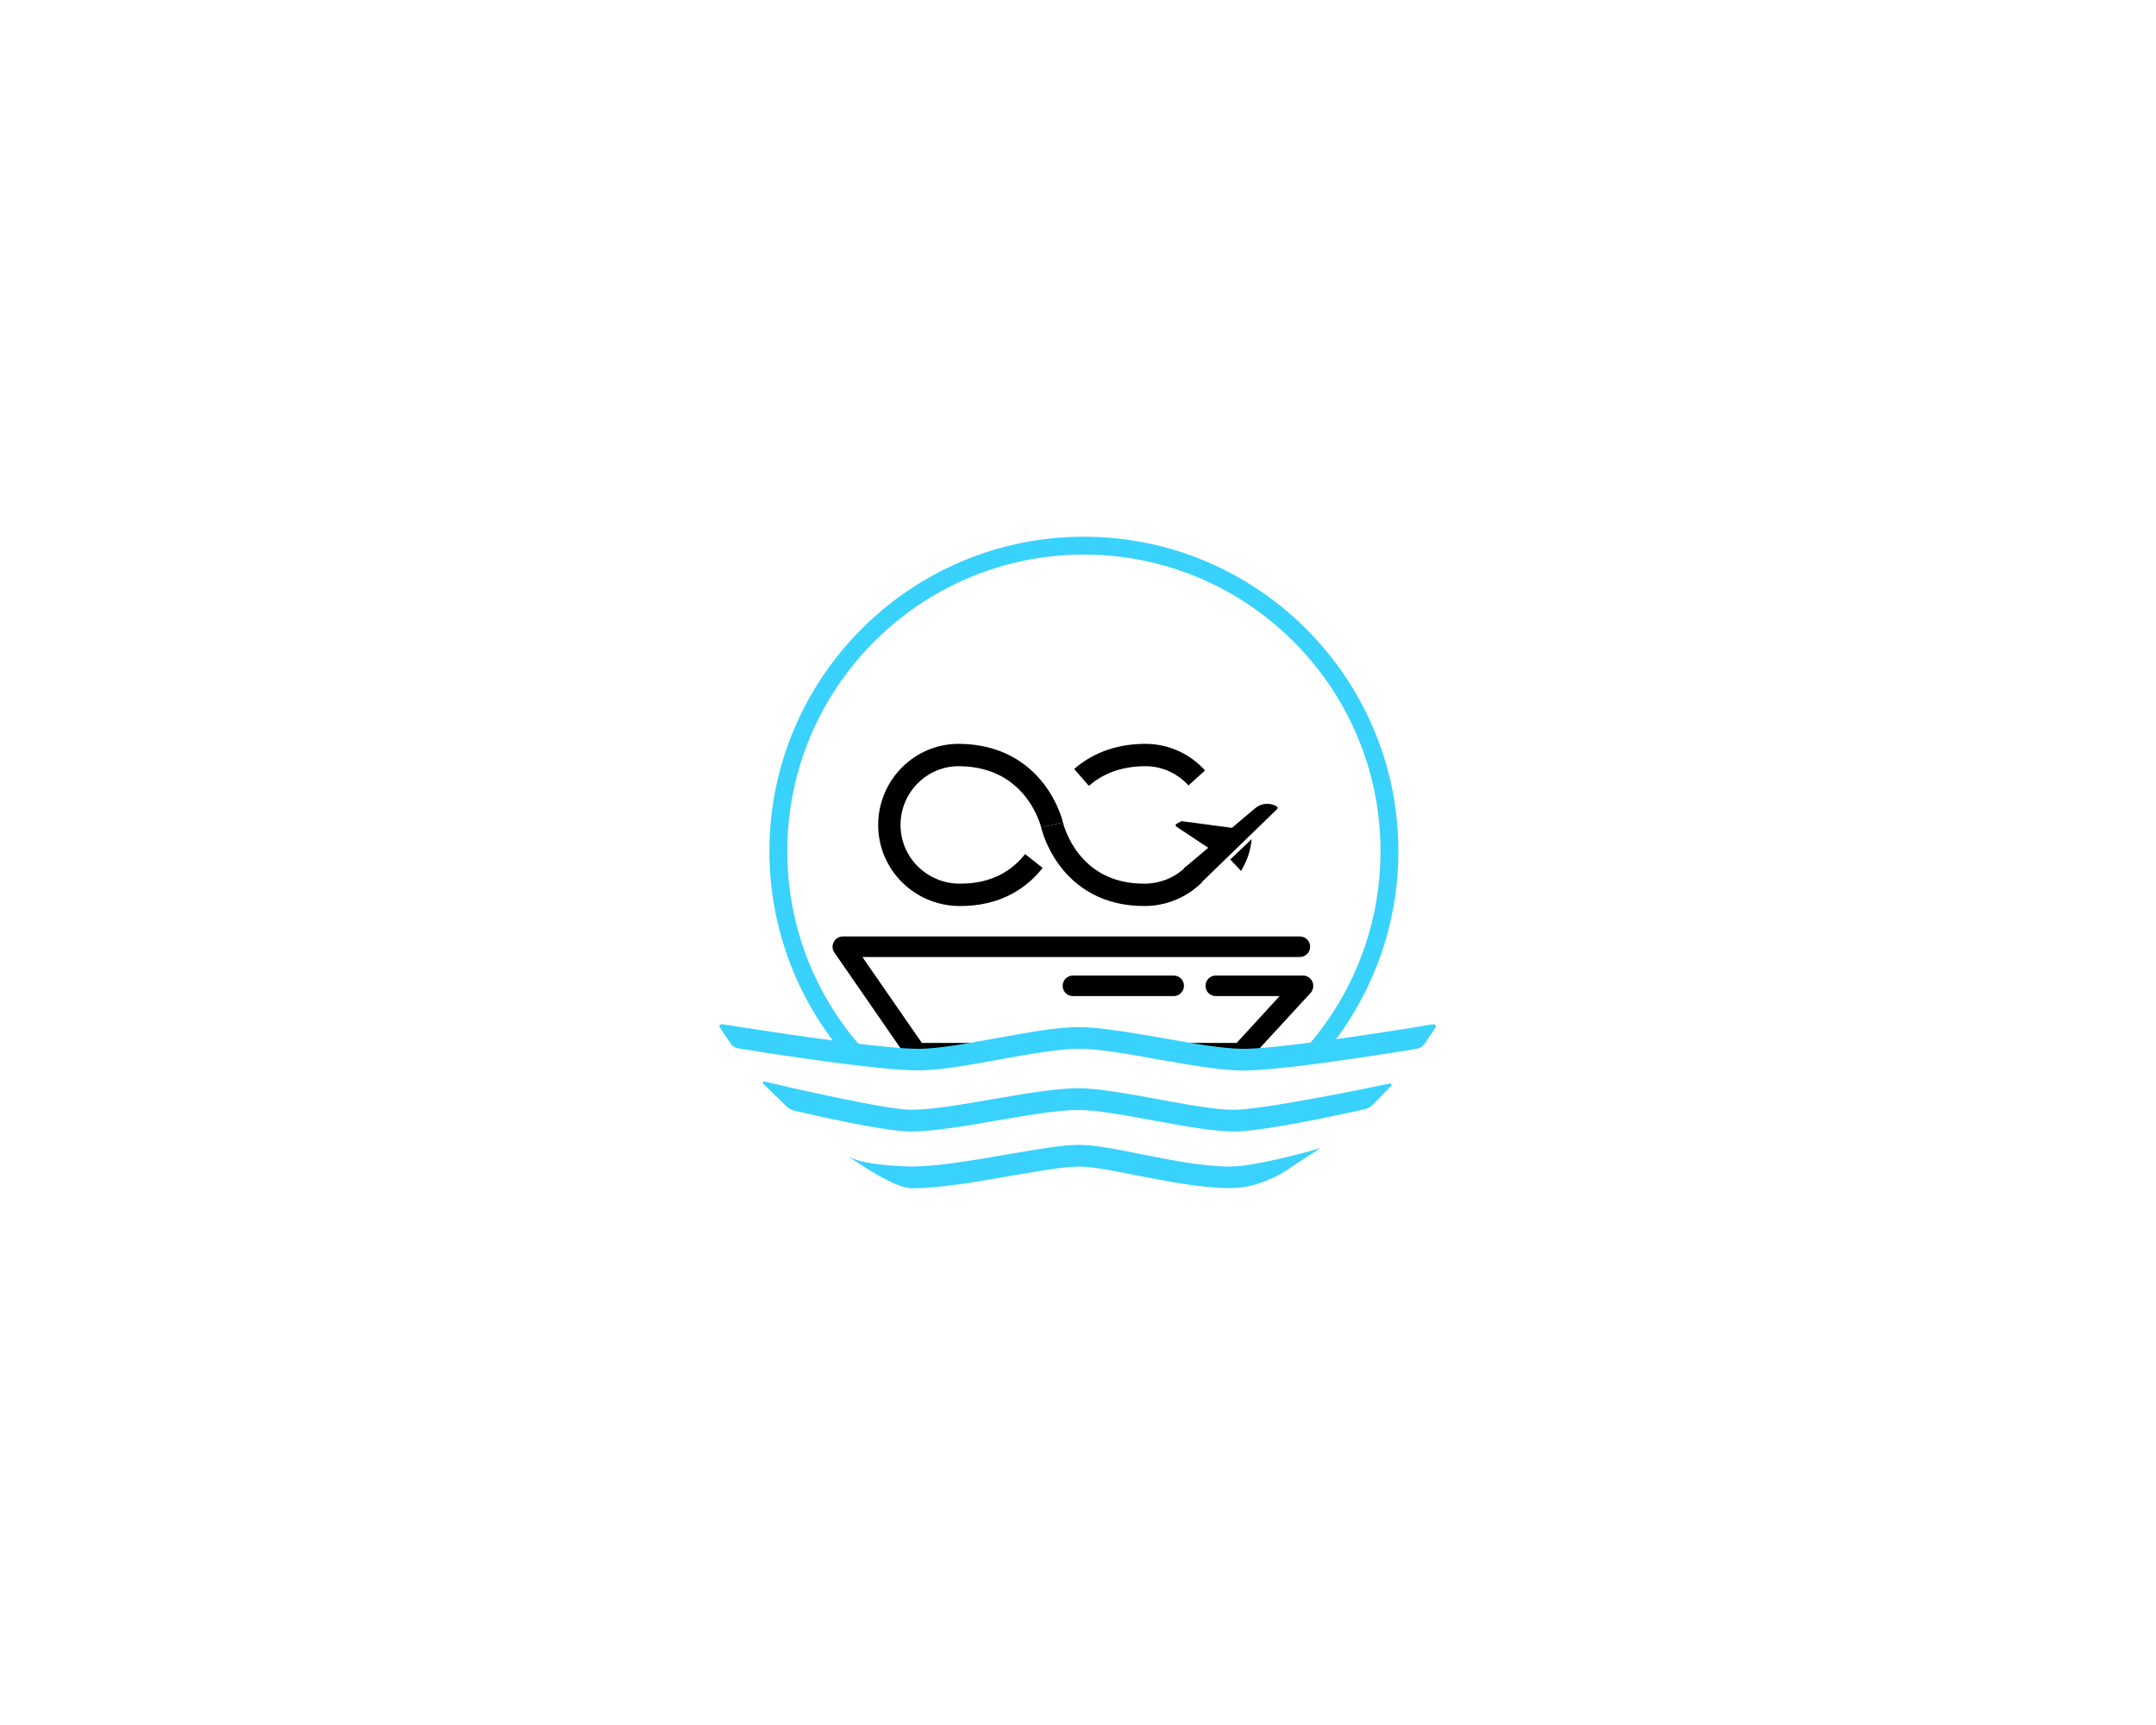
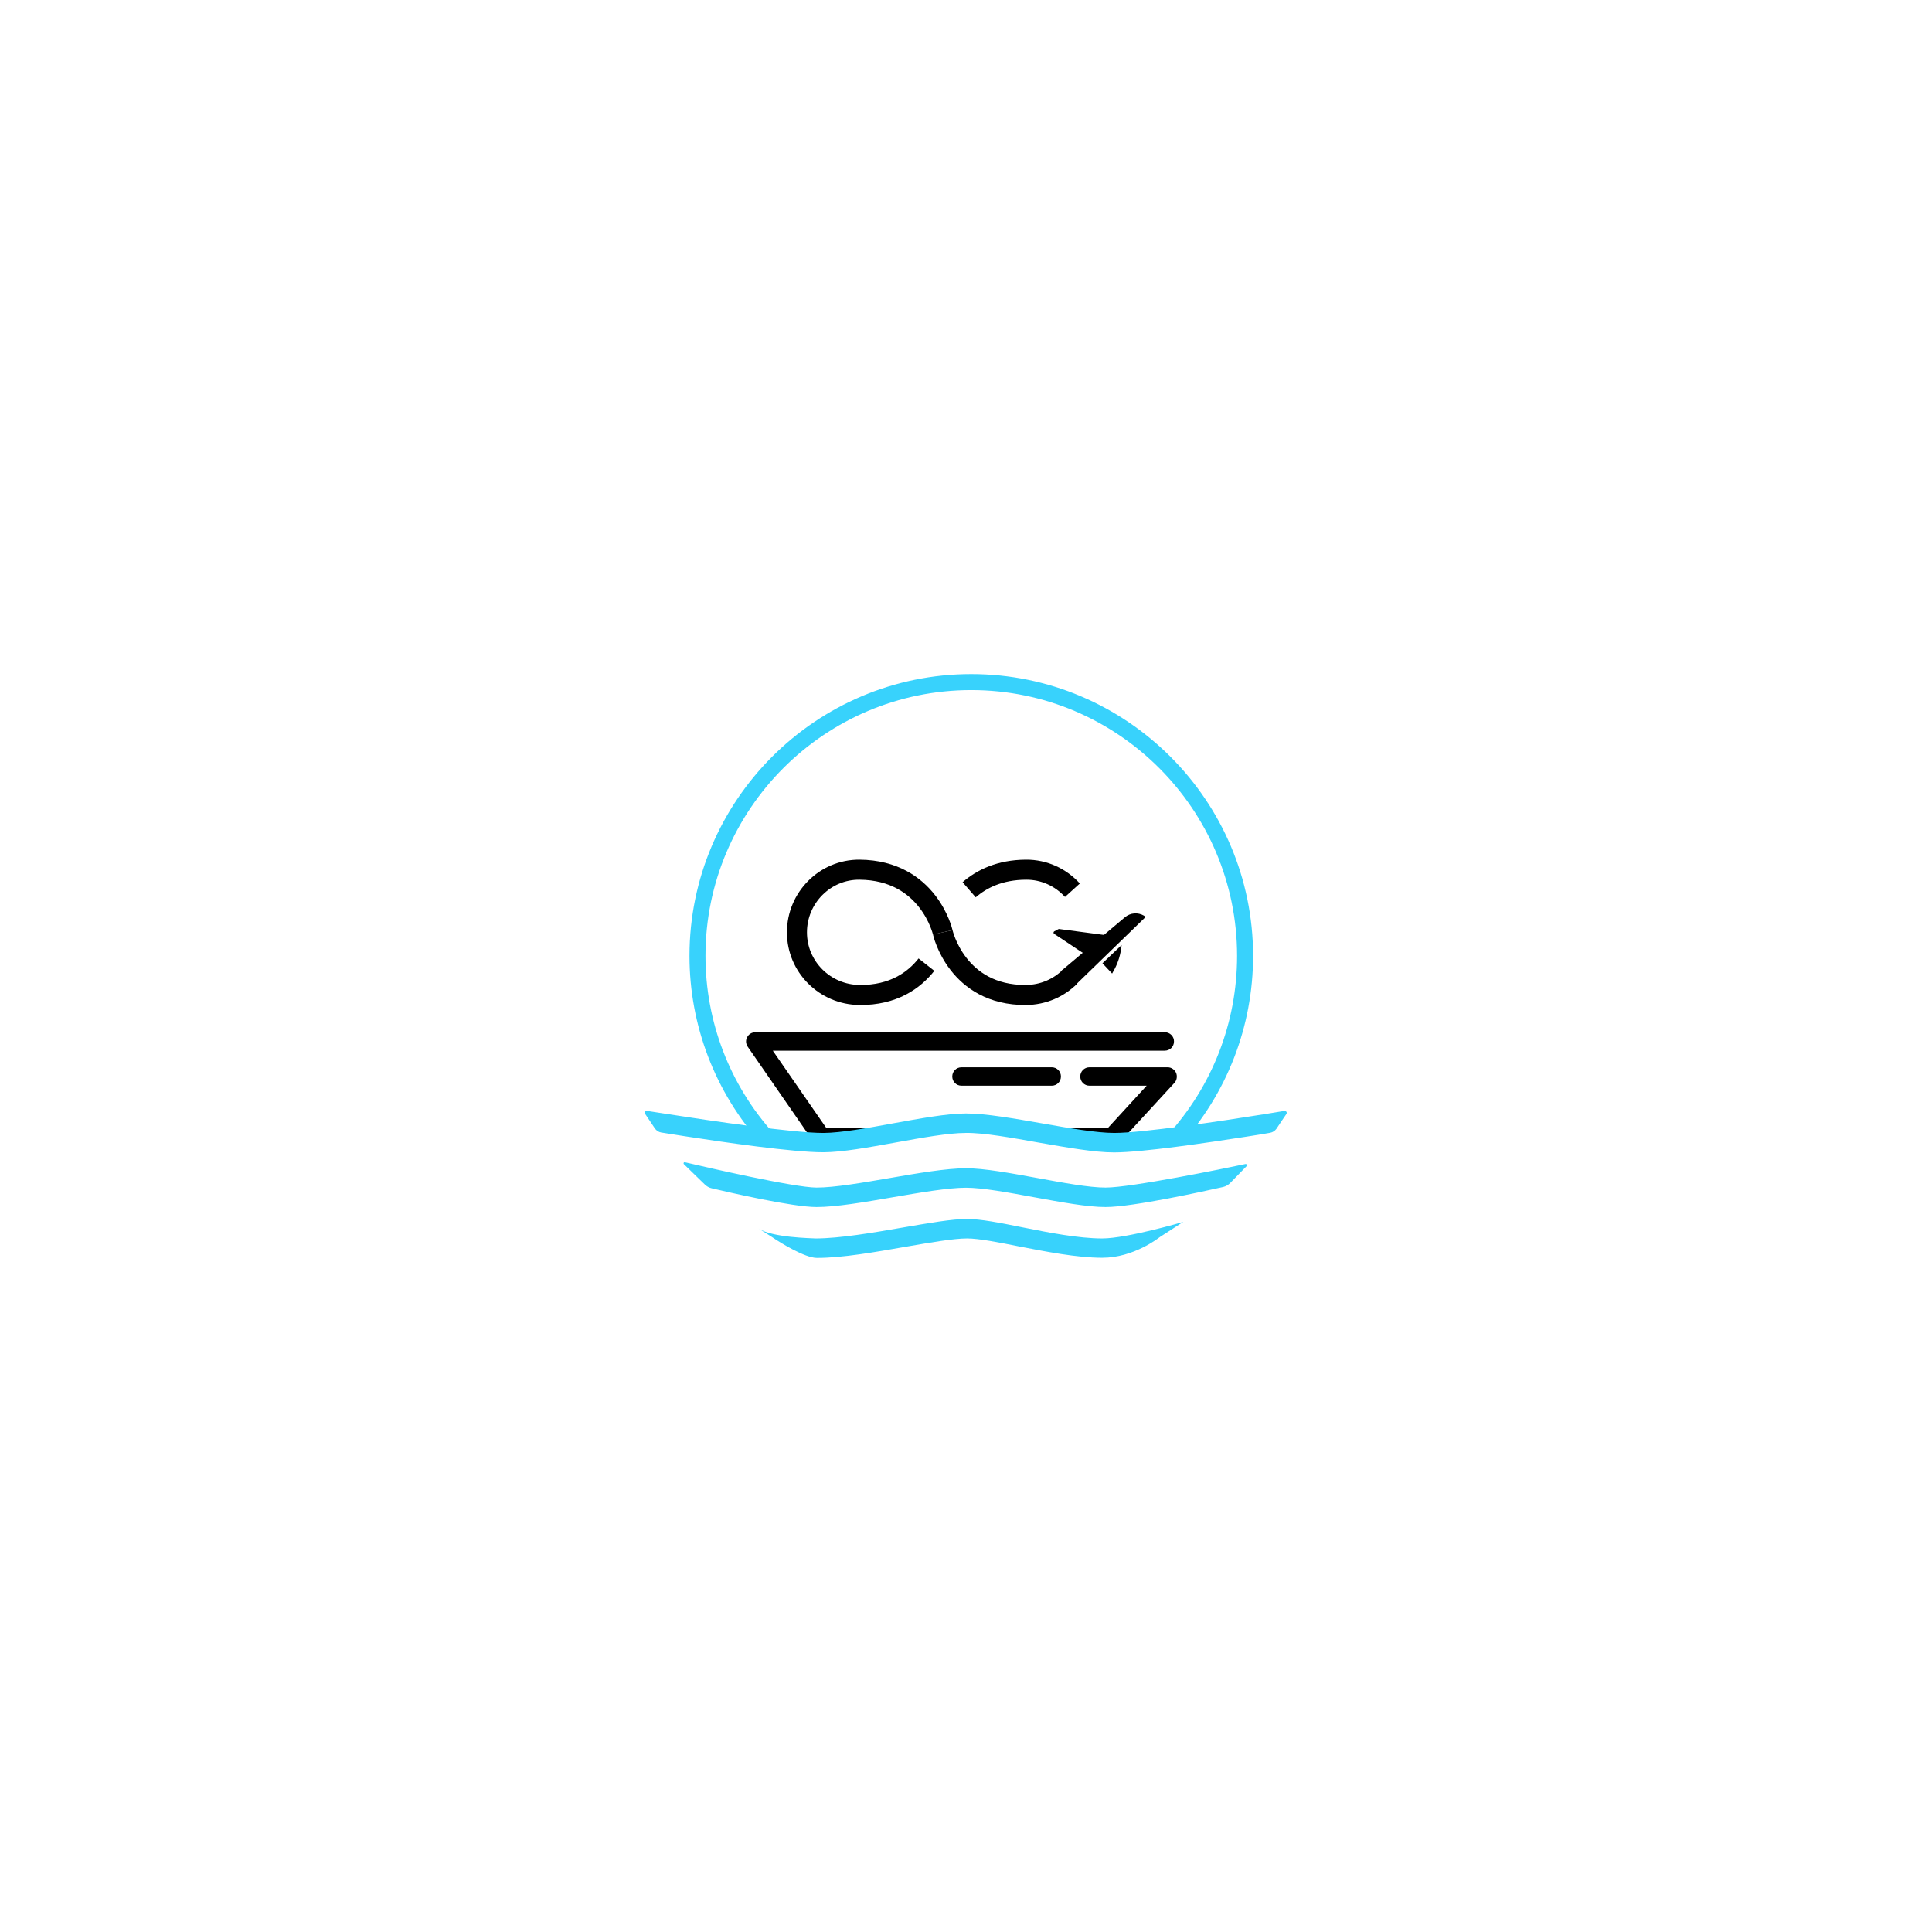
- <svg xmlns="http://www.w3.org/2000/svg" version="1.1" x="0px" y="0px" viewBox="0 0 1280 1024" style="enable-background:new 0 0 1280 1024;" xml:space="preserve">
+ <svg version="1.1" height="120px" width="120px" viewBox="0 0 1280 1024">
  <style type="text/css">
	.st0{fill:none;stroke:#000000;stroke-width:13.272;stroke-miterlimit:10;}
	.st1{fill:#38D2FC;}
	.st2{display:none;}
	.st3{display:inline;}
</style>
  <g>
    <path class="st0" d="M624.6,489.7c0,0-9.3-41.1-55.1-41.5c-22.9-0.2-41.5,18.6-41.5,41.5c0,22.9,18.6,41.3,41.5,41.5   c22.5,0.2,36.2-9.8,44.3-20.1" />
    <path class="st0" d="M624.6,489.7c0,0,9.3,41.8,55.1,41.5c11.5-0.1,21.8-4.7,29.3-12.2" />
    <path class="st0" d="M710.5,461.8c-7.6-8.4-18.6-13.7-30.8-13.6c-17.2,0.1-29.2,6-37.6,13.3" />
    <path d="M771.8,555.9H500.4c-2.3,0-4.4,1.3-5.4,3.3c-1.1,2-0.9,4.4,0.4,6.3l43.7,63.2c1.1,1.6,3,2.6,5,2.6h27.5   c4.3-3.8,9.1-7.3,11.6-12.2h-35.9l-35.3-51h259.7c3.4,0,6.1-2.7,6.1-6.1C777.9,558.7,775.1,555.9,771.8,555.9z" />
    <path d="M779.2,582.8c-1-2.2-3.2-3.7-5.6-3.7h-51.8c-3.4,0-6.1,2.7-6.1,6.1c0,3.4,2.7,6.1,6.1,6.1h37.9l-25.5,27.8h-27.6   c3.2,4.2,6.6,8.3,10.2,12.2h20.1c1.7,0,3.3-0.7,4.5-2l36.8-40C779.7,587.6,780.1,585,779.2,582.8z" />
    <path d="M637,579.1c-3.4,0-6.1,2.7-6.1,6.1c0,3.4,2.7,6.1,6.1,6.1h59.8c3.4,0,6.1-2.7,6.1-6.1c0-3.4-2.7-6.1-6.1-6.1H637z" />
    <path class="st1" d="M836.9,610.3c-27.5,4.4-80.2,12.3-98.5,12.3c-0.1,0-0.1,0-0.2,0c-11.7,0-30-3.2-47.6-6.3   c-18.4-3.2-37.4-6.6-50.5-6.6c-0.1,0-0.1,0-0.2,0c-12.5,0-30.8,3.4-48.5,6.6c-16.8,3.1-34.3,6.2-45.5,6.3c-0.2,0-0.4,0-0.6,0   c-19.6,0-74.2-8-102.3-12.4c-6.4-1-11.4-1.8-14.3-2.2c-1.1-0.2-2,0.9-1.4,1.8c1.8,2.7,4.7,7,6.5,9.7c1,1.5,2.5,2.5,4.2,2.8   c3.1,0.5,8.7,1.4,15.8,2.5c25.8,4,71.6,10.6,91.4,10.6c0.2,0,0.5,0,0.7,0c12.3-0.1,29.5-3.2,47.7-6.5c17.1-3.1,34.8-6.3,46.2-6.3   c11.8-0.2,30.5,3.2,48.4,6.4c19,3.3,37,6.5,49.8,6.5c0.1,0,0.1,0,0.2,0c18.5,0,62.3-6.5,87.4-10.4c7.1-1.1,12.7-2,15.9-2.6   c1.7-0.3,3.2-1.3,4.2-2.7c1.8-2.7,4.7-7.1,6.6-9.8c0.6-0.9-0.2-2.1-1.3-2C848.3,608.4,843.3,609.3,836.9,610.3z" />
    <path class="st1" d="M732.5,671.7c-12.1,0-29.3-3.2-47.4-6.5c-16.8-3.1-34.1-6.3-45.1-6.3c-11.8,0-30.4,3.2-48.4,6.3   c-18.5,3.2-37.7,6.5-50.6,6.5c-16.1,0-58.2-9.8-69.4-12.4c-1.8-0.4-3.4-1.3-4.7-2.6l-13.8-13.4c-0.5-0.5-0.1-1.5,0.6-1.3   c13.2,3.1,72.4,16.8,87.3,16.8c11.8,0,30.4-3.2,48.4-6.3c18.5-3.2,37.7-6.5,50.6-6.5c12.1,0,29.3,3.2,47.4,6.5   c16.8,3.1,34.1,6.3,45.1,6.3c16.9,0,78.9-12.7,92.6-15.6c0.8-0.2,1.4,0.8,0.8,1.4l-10.9,11.2c-1.3,1.3-2.9,2.2-4.6,2.6   C798.4,661.1,750.5,671.7,732.5,671.7z" />
    <path class="st1" d="M730.3,705.3c-17,0-37.5-4.1-55.6-7.6c-13.5-2.7-26.3-5.2-34-5.2c-9,0-24.3,2.7-40.6,5.5   c-20.1,3.5-41.8,7.4-58.9,7.4c-7.8,0-23.9-9.8-30-14l-8.6-5.5c8.9,6.1,35,6.4,37.7,6.6c15.9,0,38.1-3.8,57.6-7.2   c17.5-3,32.7-5.7,42.8-5.7c8.9,0,21.7,2.5,36.5,5.5c17.5,3.5,37.3,7.4,53.1,7.4c16.2,0,53.6-10.9,53.7-11l-15.6,10.1   C767.7,692.1,751.1,705.3,730.3,705.3z" />
    <g>
      <path d="M698.4,490.7l24.4,16.2c0.4,0.3,1,0.2,1.2-0.3l8.6-13.7c0.4-0.6,0-1.3-0.6-1.4l-30.3-4c-0.2,0-0.4,0-0.5,0.1l-2.8,1.5    C697.9,489.5,697.8,490.3,698.4,490.7z" />
      <path d="M758.2,480.3l-46.4,45l-9-9.8l42.5-35.8c3.6-3,8.6-3.4,12.7-1l0,0C758.6,479,758.7,479.8,758.2,480.3z" />
    </g>
    <path d="M730.4,510.2l6.4,6.8c2.6-4.3,4.6-9,5.6-14.2c0.3-1.6,0.6-3.1,0.7-4.7L730.4,510.2z" />
    <g>
      <path class="st1" d="M781.3,631.3l-7.8-7.2c29.7-32.5,46.1-74.7,46.1-118.8c0-97.1-79-176.1-176.1-176.1    c-97.1,0-176.1,79-176.1,176.1c0,43.5,16,85.3,45.1,117.6l-7.9,7.1c-30.8-34.3-47.8-78.6-47.8-124.7    c0-102.9,83.7-186.7,186.7-186.7c102.9,0,186.7,83.7,186.7,186.7C830.2,552.1,812.8,596.8,781.3,631.3z" />
    </g>
  </g>
  <g class="st2">
    <path class="st3" d="M318.9,737.8c-0.1-0.6-0.2-1.7-0.2-3.3c0-1.6,0.3-3.4,0.9-5.2h0.6c0,0.5-0.1,0.9-0.1,1.4   c0,2.5,0.8,4.6,2.3,6.2c1.5,1.7,3.5,2.5,6,2.5c2.6,0,4.7-0.8,6.4-2.3s2.5-3.5,2.5-5.9c0-2.4-0.8-4.3-2.4-5.7l-11.8-10.9   c-2.2-2-3.3-4.5-3.3-7.4c0-2.9,1-5.4,2.9-7.5c1.9-2.1,4.6-3.1,7.9-3.1c1.6,0,3.3,0.2,5.3,0.6h2.4v7.6h-0.6c0-1.9-0.7-3.5-2-4.6   c-1.3-1.1-3-1.7-5.1-1.7s-3.8,0.7-5.3,2.1c-1.4,1.4-2.1,3.1-2.1,5.2c0,2.1,0.8,3.9,2.5,5.4l12.1,11.2c2,1.9,3.1,4.5,3.1,7.7   c0,3.3-1,6-3.1,8.1c-2.1,2.1-4.9,3.2-8.4,3.2c-1.8,0-3.7-0.3-5.7-0.8C321.6,739.8,320,738.9,318.9,737.8z" />
    <path class="st3" d="M348.6,739.7c1,0,1.8-0.3,2.5-1c0.7-0.6,1-1.4,1.1-2.3v-29.2c0-0.9-0.3-1.7-1-2.3c-0.7-0.6-1.5-0.9-2.5-0.9   h-0.9v-0.6h17.9c1.7,0,3.2-0.1,4.4-0.4c1.3-0.2,2.1-0.5,2.5-0.6v7l-0.7-0.1v-0.9c0-0.9-0.3-1.6-0.9-2.2c-0.6-0.6-1.3-0.9-2.2-0.9   H356v15.6h10.5c0.8,0,1.4-0.2,1.9-0.7c0.4-0.5,0.6-1.1,0.6-1.8v-0.8h0.7v8.6h-0.7v-0.8c0-1.1-0.4-1.9-1.3-2.3   c-0.3-0.1-0.7-0.2-1-0.2H356v15.6h9.6c1.9,0,3.5-0.3,4.8-1c1.3-0.7,2.3-1.4,3-2.3c0.7-0.9,1.4-2.1,2.1-3.6h0.6l-3.4,8.8h-25v-0.6   H348.6z" />
    <path class="st3" d="M386.4,735.9c-3.6-3.4-5.4-8.1-5.4-14.1s1.8-10.7,5.4-14.1c3.6-3.4,8.6-5.2,14.8-5.2c2.5,0,5.1,0.3,7.7,1   s4.8,1.6,6.7,2.7l1.4,8.7h-0.6c-1.8-7-6.8-10.6-15.2-10.6c-4.9,0-8.7,1.6-11.6,4.7c-2.8,3.1-4.2,7.4-4.2,12.8   c0,3.5,0.6,6.6,1.9,9.2c1.3,2.6,3.1,4.6,5.5,6.1c2.4,1.4,5.2,2.2,8.4,2.2s6-0.5,8.4-1.4c2.4-1,4.4-2.6,6-4.8c1.6-2.2,2.5-5,2.7-8.2   h0.6l-0.7,8.4c-1.6,2.5-3.9,4.4-6.9,5.8c-3,1.4-6.4,2.1-10,2.1C395,741.1,390,739.4,386.4,735.9z" />
    <path class="st3" d="M462.1,704h-0.9c-1.1,0-1.9,0.4-2.5,1.3c-0.2,0.4-0.4,0.8-0.4,1.3v20.7c0,4.3-1.4,7.6-4.1,10.1   c-2.7,2.5-6.5,3.7-11.2,3.7s-8.5-1.2-11.2-3.7s-4.1-5.8-4.1-10.1v-20.7c0-0.7-0.3-1.4-0.9-1.9c-0.6-0.5-1.3-0.8-2.1-0.8h-0.9v-0.6   h11.7v0.6h-0.9c-0.8,0-1.5,0.3-2.1,0.8c-0.6,0.5-0.9,1.1-0.9,1.9v20c0,4,1,7.1,3,9.4c2,2.3,4.9,3.4,8.6,3.4c3.7,0,6.7-1.1,8.9-3.3   c2.2-2.2,3.3-5.1,3.3-8.9v-20.7c0-0.8-0.3-1.4-0.9-1.9c-0.6-0.5-1.2-0.7-2.1-0.7h-0.9v-0.6h10.6V704z" />
    <path class="st3" d="M479.1,705.3h-3.3v31c0,1.3,0.6,2.2,1.7,2.9c0.5,0.3,1.1,0.4,1.8,0.4h0.8l0.1,0.6h-12.6v-0.6h0.9   c0.9,0,1.8-0.3,2.4-1c0.7-0.6,1-1.4,1-2.3v-29.2c0-0.9-0.3-1.7-1-2.3c-0.7-0.6-1.5-0.9-2.4-0.9h-0.9v-0.6h15.4   c3.9,0,6.9,0.9,9.1,2.6c2.2,1.8,3.3,4.1,3.3,6.9s-0.9,5.3-2.7,7.2c-1.8,1.9-4.1,3-6.9,3.3c1.3,0.6,2.9,2.2,4.7,4.8   c0,0,0.7,0.9,2.1,2.7c1.5,1.8,2.6,3.2,3.5,4.2s1.6,1.8,2.2,2.3c1.5,1.4,3.3,2.2,5.2,2.2v0.6h-1.9c-3.2,0-5.8-0.6-7.6-1.9   c-1.4-0.9-2.7-2.1-3.8-3.5c-0.2-0.3-1.3-1.8-3.1-4.3c-1.8-2.6-2.8-3.9-2.9-4.1c-2.2-2.7-4.3-4.1-6.2-4.1v-0.6   c4.8,0,7.7-0.2,8.7-0.7c1.4-0.7,2.3-1.4,2.8-2.2c1-1.6,1.5-3.4,1.5-5.4c0-2.5-0.7-4.4-2.2-5.8c-1.5-1.4-3.5-2.1-6-2.2   C481.8,705.3,480.6,705.3,479.1,705.3z" />
    <path class="st3" d="M507,739.7c1,0,1.8-0.3,2.5-1c0.7-0.6,1-1.4,1.1-2.3v-29.2c0-0.9-0.3-1.7-1-2.3c-0.7-0.6-1.5-0.9-2.5-0.9h-0.9   v-0.6h17.9c1.7,0,3.2-0.1,4.4-0.4c1.3-0.2,2.1-0.5,2.5-0.6v7l-0.7-0.1v-0.9c0-0.9-0.3-1.6-0.9-2.2c-0.6-0.6-1.3-0.9-2.2-0.9h-12.8   v15.6H525c0.8,0,1.4-0.2,1.9-0.7c0.4-0.5,0.6-1.1,0.6-1.8v-0.8h0.7v8.6h-0.7v-0.8c0-1.1-0.4-1.9-1.3-2.3c-0.3-0.1-0.7-0.2-1-0.2   h-10.7v15.6h9.6c1.9,0,3.5-0.3,4.8-1c1.3-0.7,2.3-1.4,3-2.3c0.7-0.9,1.4-2.1,2.1-3.6h0.6l-3.4,8.8h-25v-0.6H507z" />
    <path class="st3" d="M556.2,739.7c1.1,0,2-0.4,2.7-1.1c0.8-0.8,1.2-1.7,1.2-2.7v-34.1c0-1.1-0.4-2-1.2-2.7   c-0.8-0.7-1.7-1.1-2.7-1.1h-0.8v-0.6h13.5v0.6h-0.8c-1.1,0-2,0.4-2.7,1.1c-0.8,0.7-1.2,1.6-1.2,2.7v34.1c0,1.1,0.4,2,1.2,2.7   c0.8,0.8,1.7,1.1,2.8,1.1h0.8v0.6h-13.5v-0.6H556.2z" />
    <path class="st3" d="M625.1,739.7h0.9v0.6h-12.8v-0.6h0.9c0.6,0,1.2-0.2,1.6-0.7c0.5-0.5,0.7-1,0.6-1.7l-3.2-25.3l-11.6,22.9   c-1.1,2.5-1.9,4.6-2.2,6.3h-0.6L584,712.6l-2.8,24.8c-0.1,0.6,0.1,1.2,0.6,1.7c0.5,0.5,1,0.7,1.7,0.7h0.9v0.6H573v-0.6h0.9   c1.5,0,2.6-0.5,3.4-1.6c0.4-0.5,0.7-1.2,0.7-1.9l4.8-33.6h0.6l16.2,31.2l15.7-31.2h0.6l5,33.7c0.2,1,0.6,1.8,1.4,2.5   C623.1,739.4,624,739.7,625.1,739.7z" />
    <path class="st3" d="M630.7,739.7c1,0,1.8-0.3,2.5-1c0.7-0.6,1-1.4,1.1-2.3v-29.2c0-0.9-0.3-1.7-1-2.3c-0.7-0.6-1.5-0.9-2.5-0.9   h-0.9v-0.6h17.9c1.7,0,3.2-0.1,4.4-0.4c1.3-0.2,2.1-0.5,2.5-0.6v7l-0.7-0.1v-0.9c0-0.9-0.3-1.6-0.9-2.2c-0.6-0.6-1.3-0.9-2.2-0.9   h-12.8v15.6h10.5c0.8,0,1.4-0.2,1.9-0.7c0.4-0.5,0.6-1.1,0.6-1.8v-0.8h0.7v8.6h-0.7v-0.8c0-1.1-0.4-1.9-1.3-2.3   c-0.3-0.1-0.7-0.2-1-0.2h-10.7v15.6h9.6c1.9,0,3.5-0.3,4.8-1c1.3-0.7,2.3-1.4,3-2.3s1.4-2.1,2.1-3.6h0.6l-3.4,8.8h-25v-0.6H630.7z" />
    <path class="st3" d="M699.2,740.3h-14.6v-0.6h0.7c0.8,0,1.4-0.3,1.8-0.8c0.4-0.6,0.6-1,0.6-1.4c0-0.3-0.1-0.7-0.3-1.1l-8.5-12.2   l-9,12.1c-0.3,0.4-0.4,0.7-0.4,1.1s0.2,0.8,0.6,1.4c0.4,0.6,1,0.8,1.9,0.8h0.7v0.6h-13.4v-0.6h0.8c2.2,0,4.2-1,5.8-3l11.4-14.6   l-10.4-14.9c-0.6-0.9-1.5-1.6-2.6-2.2c-1.1-0.6-2.2-0.9-3.3-0.9h-0.8v-0.6h14.4v0.6h-0.7c-0.8,0-1.4,0.3-1.8,0.8   c-0.4,0.6-0.6,1-0.6,1.4c0,0.3,0.1,0.7,0.4,1.1l7.8,11.2l7.4-11.2c0.2-0.3,0.4-0.7,0.4-1s-0.2-0.8-0.6-1.4c-0.4-0.6-1-0.8-1.8-0.8   h-0.7v-0.6h13.6v0.6h-0.9c-1.1,0-2.2,0.3-3.3,0.9c-1,0.6-1.9,1.3-2.6,2.2l-9.9,13.8l11,15.7c0.9,1.2,1.9,2,3,2.4   c1.1,0.4,2.1,0.6,2.9,0.6h0.8V740.3z" />
    <path class="st3" d="M757.8,739.7h0.5v0.6h-13.8v-0.6h0.6c0.9,0,1.5-0.3,1.9-0.8c0.4-0.6,0.6-1.1,0.6-1.6c0-0.5-0.1-1-0.2-1.5   l-3.9-10.4h-16.6l-4.1,10.5c-0.2,0.5-0.2,1-0.2,1.4s0.2,1,0.6,1.5c0.4,0.6,1.1,0.8,1.9,0.8h0.6v0.6h-12.4v-0.6h0.6c1,0,2-0.3,3-1   s1.8-1.6,2.4-2.9l13.9-33.1c1.5-3.3,2.3-5.4,2.3-6.3h0.6l16.5,39.4c0.6,1.3,1.4,2.2,2.3,2.9S756.8,739.7,757.8,739.7z M727.6,723.5   h15.1l-7.4-19.7L727.6,723.5z" />
    <path class="st3" d="M764.6,735.9c-3.7-3.5-5.5-8.2-5.5-14.1c0-5.9,1.8-10.6,5.5-14.1c3.7-3.5,8.4-5.2,14.2-5.2s10.7,1.2,14.8,3.7   l1.4,8.7h-0.6c-0.9-3.6-2.5-6.3-5-8c-2.5-1.7-6-2.6-10.5-2.6s-8.2,1.6-11.1,4.7c-2.8,3.1-4.3,7.4-4.3,12.8c0,5.4,1.4,9.6,4.3,12.8   c2.9,3.1,6.8,4.7,11.9,4.7s9.4-1.8,13.1-5.3l0.1-8.2c0-0.7-0.2-1.3-0.7-1.8c-0.5-0.4-1.2-0.6-2.1-0.6h-0.9v-0.6h11.2v0.6h-0.9   c-1.8,0-2.8,0.8-2.8,2.5v7.4c-1.7,2.1-4.1,4-7.1,5.6s-6.5,2.4-10.4,2.4C773.2,741.1,768.3,739.3,764.6,735.9z" />
    <path class="st3" d="M805,739.7c1,0,1.8-0.3,2.5-1c0.7-0.6,1-1.4,1.1-2.3v-29.2c0-0.9-0.3-1.7-1-2.3c-0.7-0.6-1.5-0.9-2.5-0.9h-0.9   v-0.6h17.9c1.7,0,3.2-0.1,4.4-0.4c1.3-0.2,2.1-0.5,2.5-0.6v7l-0.7-0.1v-0.9c0-0.9-0.3-1.6-0.9-2.2c-0.6-0.6-1.3-0.9-2.2-0.9h-12.8   v15.6h10.5c0.8,0,1.4-0.2,1.9-0.7c0.4-0.5,0.6-1.1,0.6-1.8v-0.8h0.7v8.6h-0.7v-0.8c0-1.1-0.4-1.9-1.3-2.3c-0.3-0.1-0.7-0.2-1-0.2   h-10.7v15.6h9.6c1.9,0,3.5-0.3,4.8-1c1.3-0.7,2.3-1.4,3-2.3s1.4-2.1,2.1-3.6h0.6l-3.4,8.8h-25v-0.6H805z" />
    <path class="st3" d="M879,704c-0.9,0-1.7,0.3-2.3,0.9c-0.7,0.6-1,1.3-1,2.2v26.2c0,2.4,0.1,4.6,0.4,6.8l0.1,1.1h-0.6l-32-30.3v25.6   c0,0.9,0.3,1.7,1,2.3c0.7,0.6,1.5,0.9,2.4,0.9h1v0.6h-11.6v-0.6h1c0.9,0,1.7-0.3,2.4-0.9c0.7-0.6,1-1.4,1-2.3v-26.3   c0-2.5-0.1-4.7-0.4-6.7l-0.1-1l0.7,0.1l31.9,30.1v-25.5c-0.1-0.9-0.5-1.6-1.1-2.2c-0.7-0.6-1.4-0.9-2.3-0.9h-1v-0.6H880v0.6H879z" />
    <path class="st3" d="M890.4,735.9c-3.6-3.4-5.4-8.1-5.4-14.1s1.8-10.7,5.4-14.1c3.6-3.4,8.6-5.2,14.8-5.2c2.5,0,5.1,0.3,7.7,1   c2.6,0.7,4.8,1.6,6.7,2.7l1.4,8.7h-0.6c-1.8-7-6.8-10.6-15.2-10.6c-4.9,0-8.7,1.6-11.6,4.7c-2.8,3.1-4.2,7.4-4.2,12.8   c0,3.5,0.6,6.6,1.9,9.2c1.3,2.6,3.1,4.6,5.5,6.1c2.4,1.4,5.2,2.2,8.4,2.2c3.2,0,6-0.5,8.4-1.4c2.4-1,4.4-2.6,6-4.8   c1.6-2.2,2.5-5,2.7-8.2h0.6l-0.7,8.4c-1.6,2.5-3.9,4.4-6.9,5.8c-3,1.4-6.4,2.1-10,2.1C899,741.1,894,739.4,890.4,735.9z" />
    <path class="st3" d="M964.8,704h-0.7c-1.1,0-2.2,0.3-3.2,0.9c-1,0.6-1.8,1.3-2.5,2.2L946.7,725v11.3c0,0.9,0.3,1.7,1,2.3   c0.7,0.7,1.5,1,2.5,1h0.7v0.6h-12.6v-0.6h0.7c1,0,1.8-0.3,2.5-1c0.7-0.7,1-1.4,1-2.3V725l-11.4-17.9c-1.4-2-3.3-3.1-5.7-3.1h-0.7   v-0.6h14.3v0.6h-0.7c-0.8,0-1.3,0.2-1.7,0.7c-0.3,0.5-0.5,0.9-0.5,1.3c0,0.3,0,0.7,0.1,1l9,15.9l9.5-15.9c0.1-0.3,0.2-0.7,0.2-1   c0-0.3-0.2-0.8-0.5-1.3c-0.3-0.5-0.9-0.7-1.8-0.7H952v-0.6h12.8V704z" />
  </g>
</svg>
